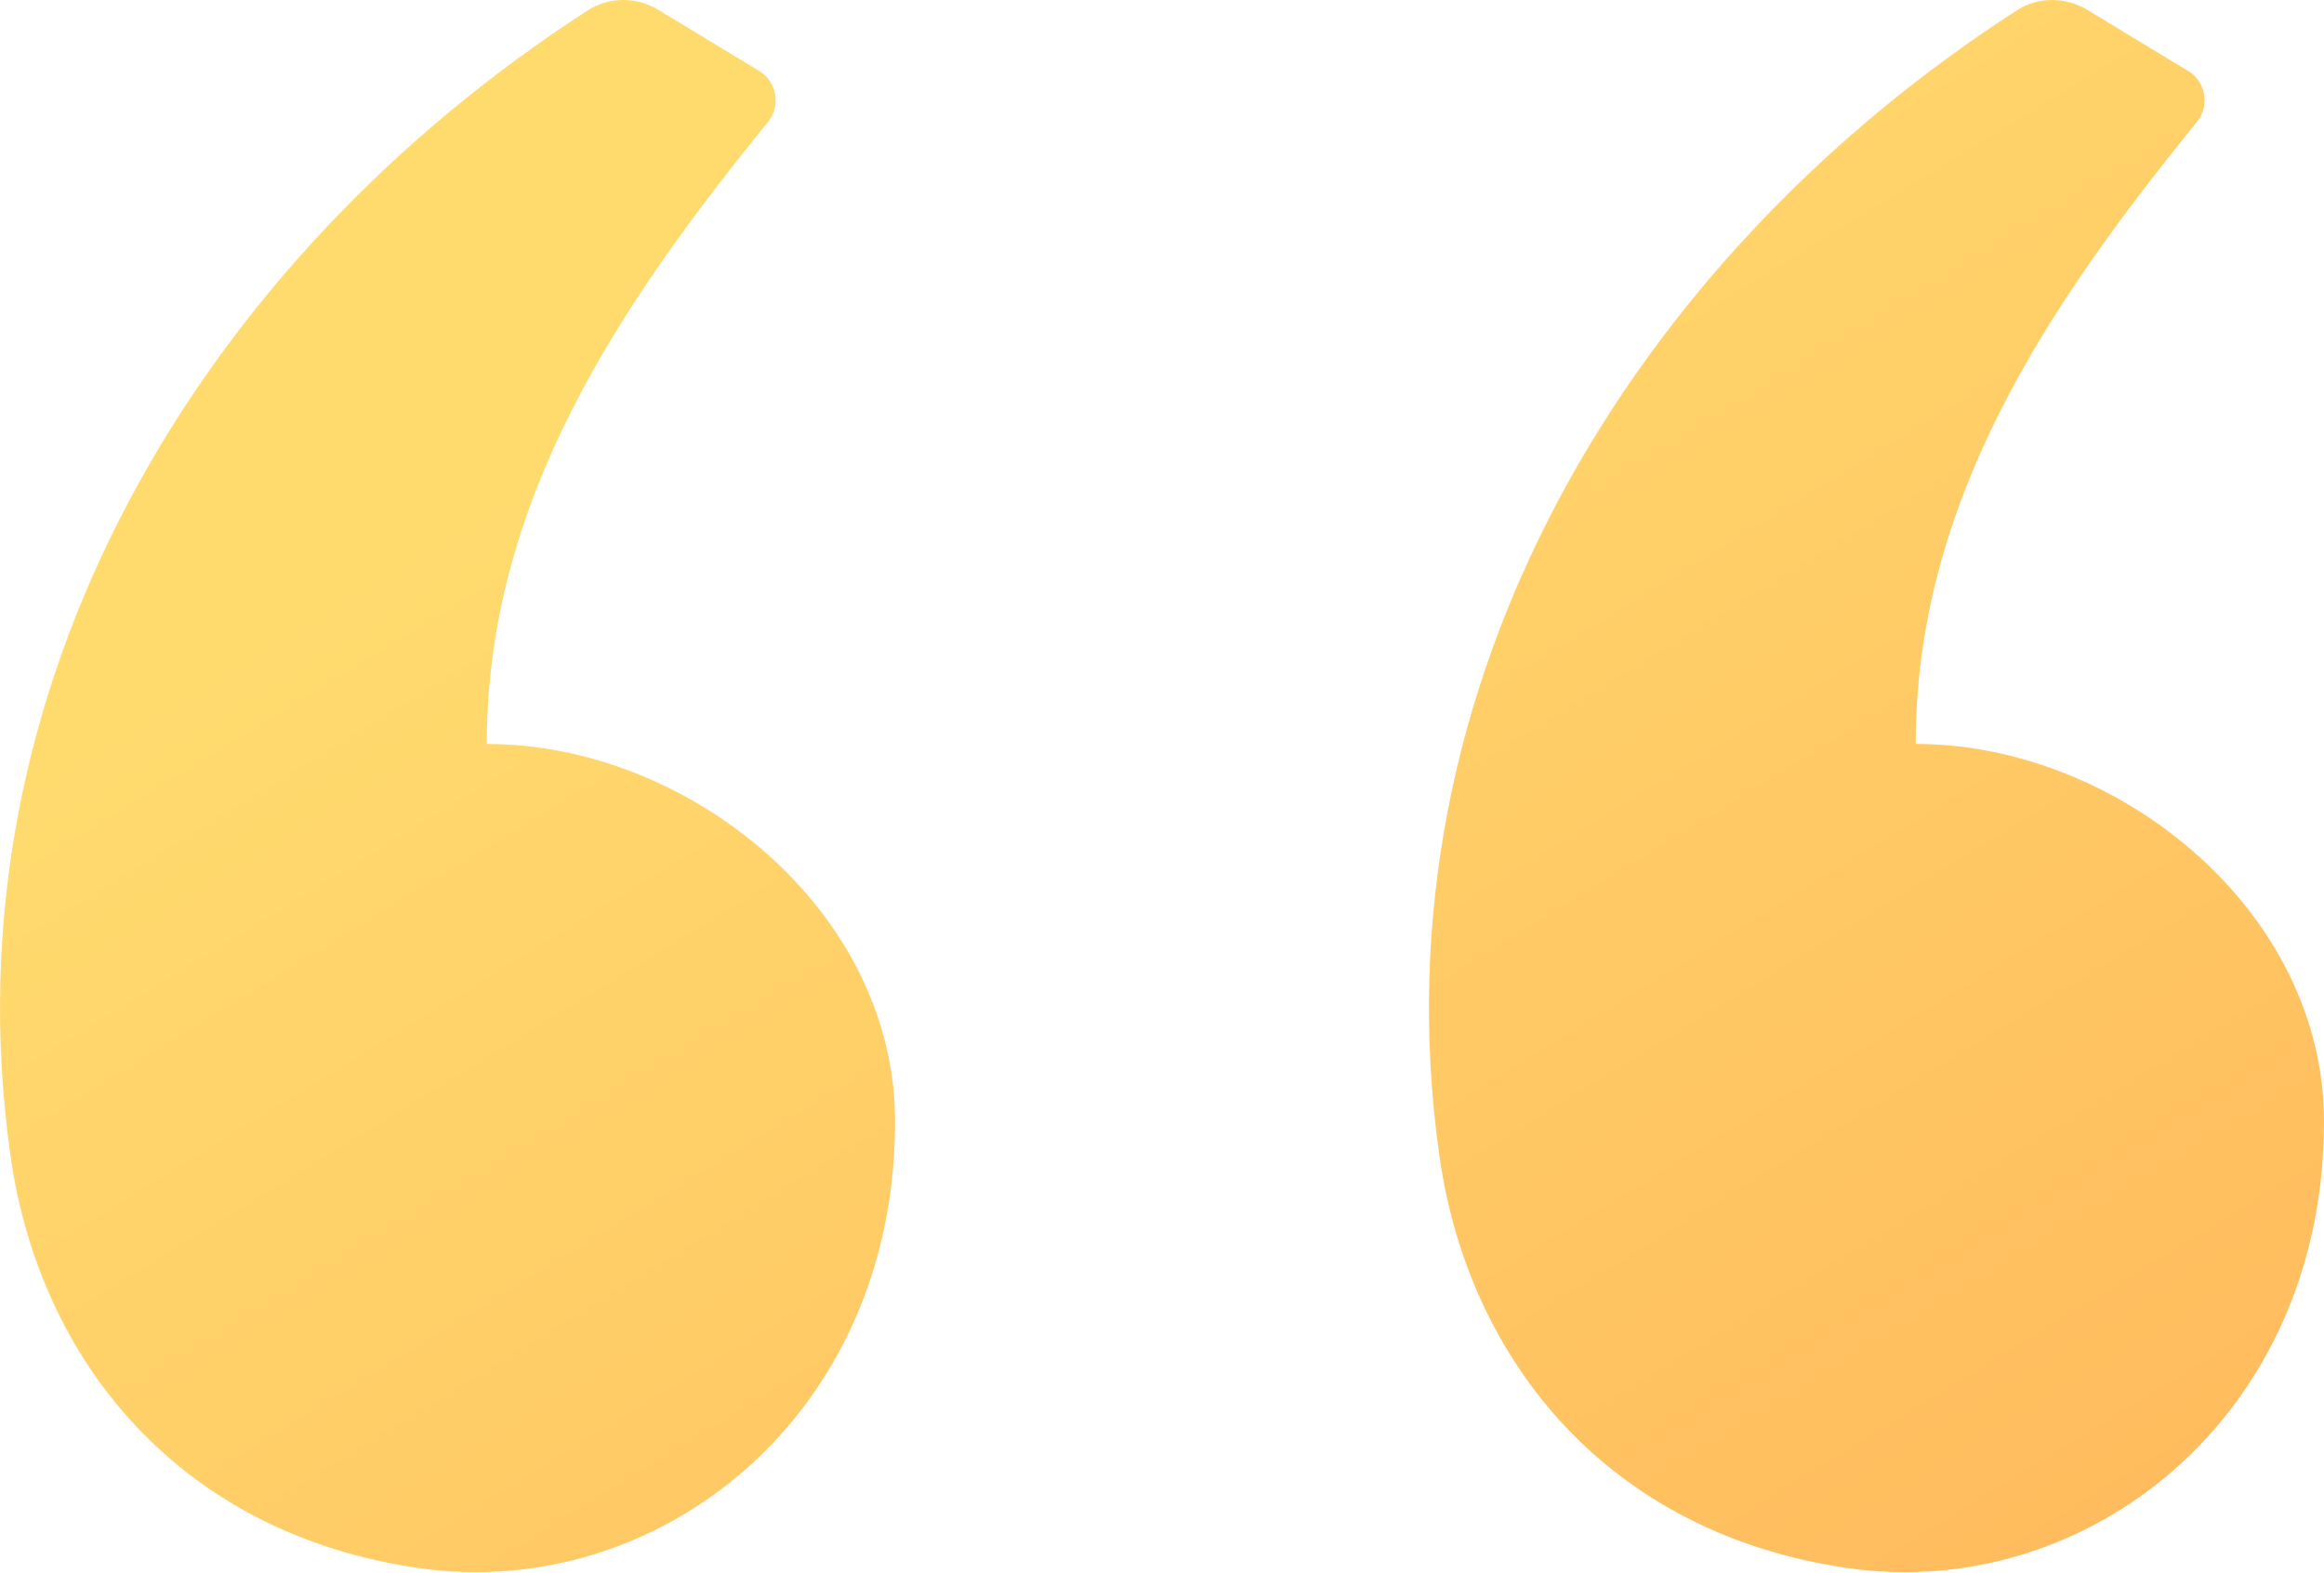
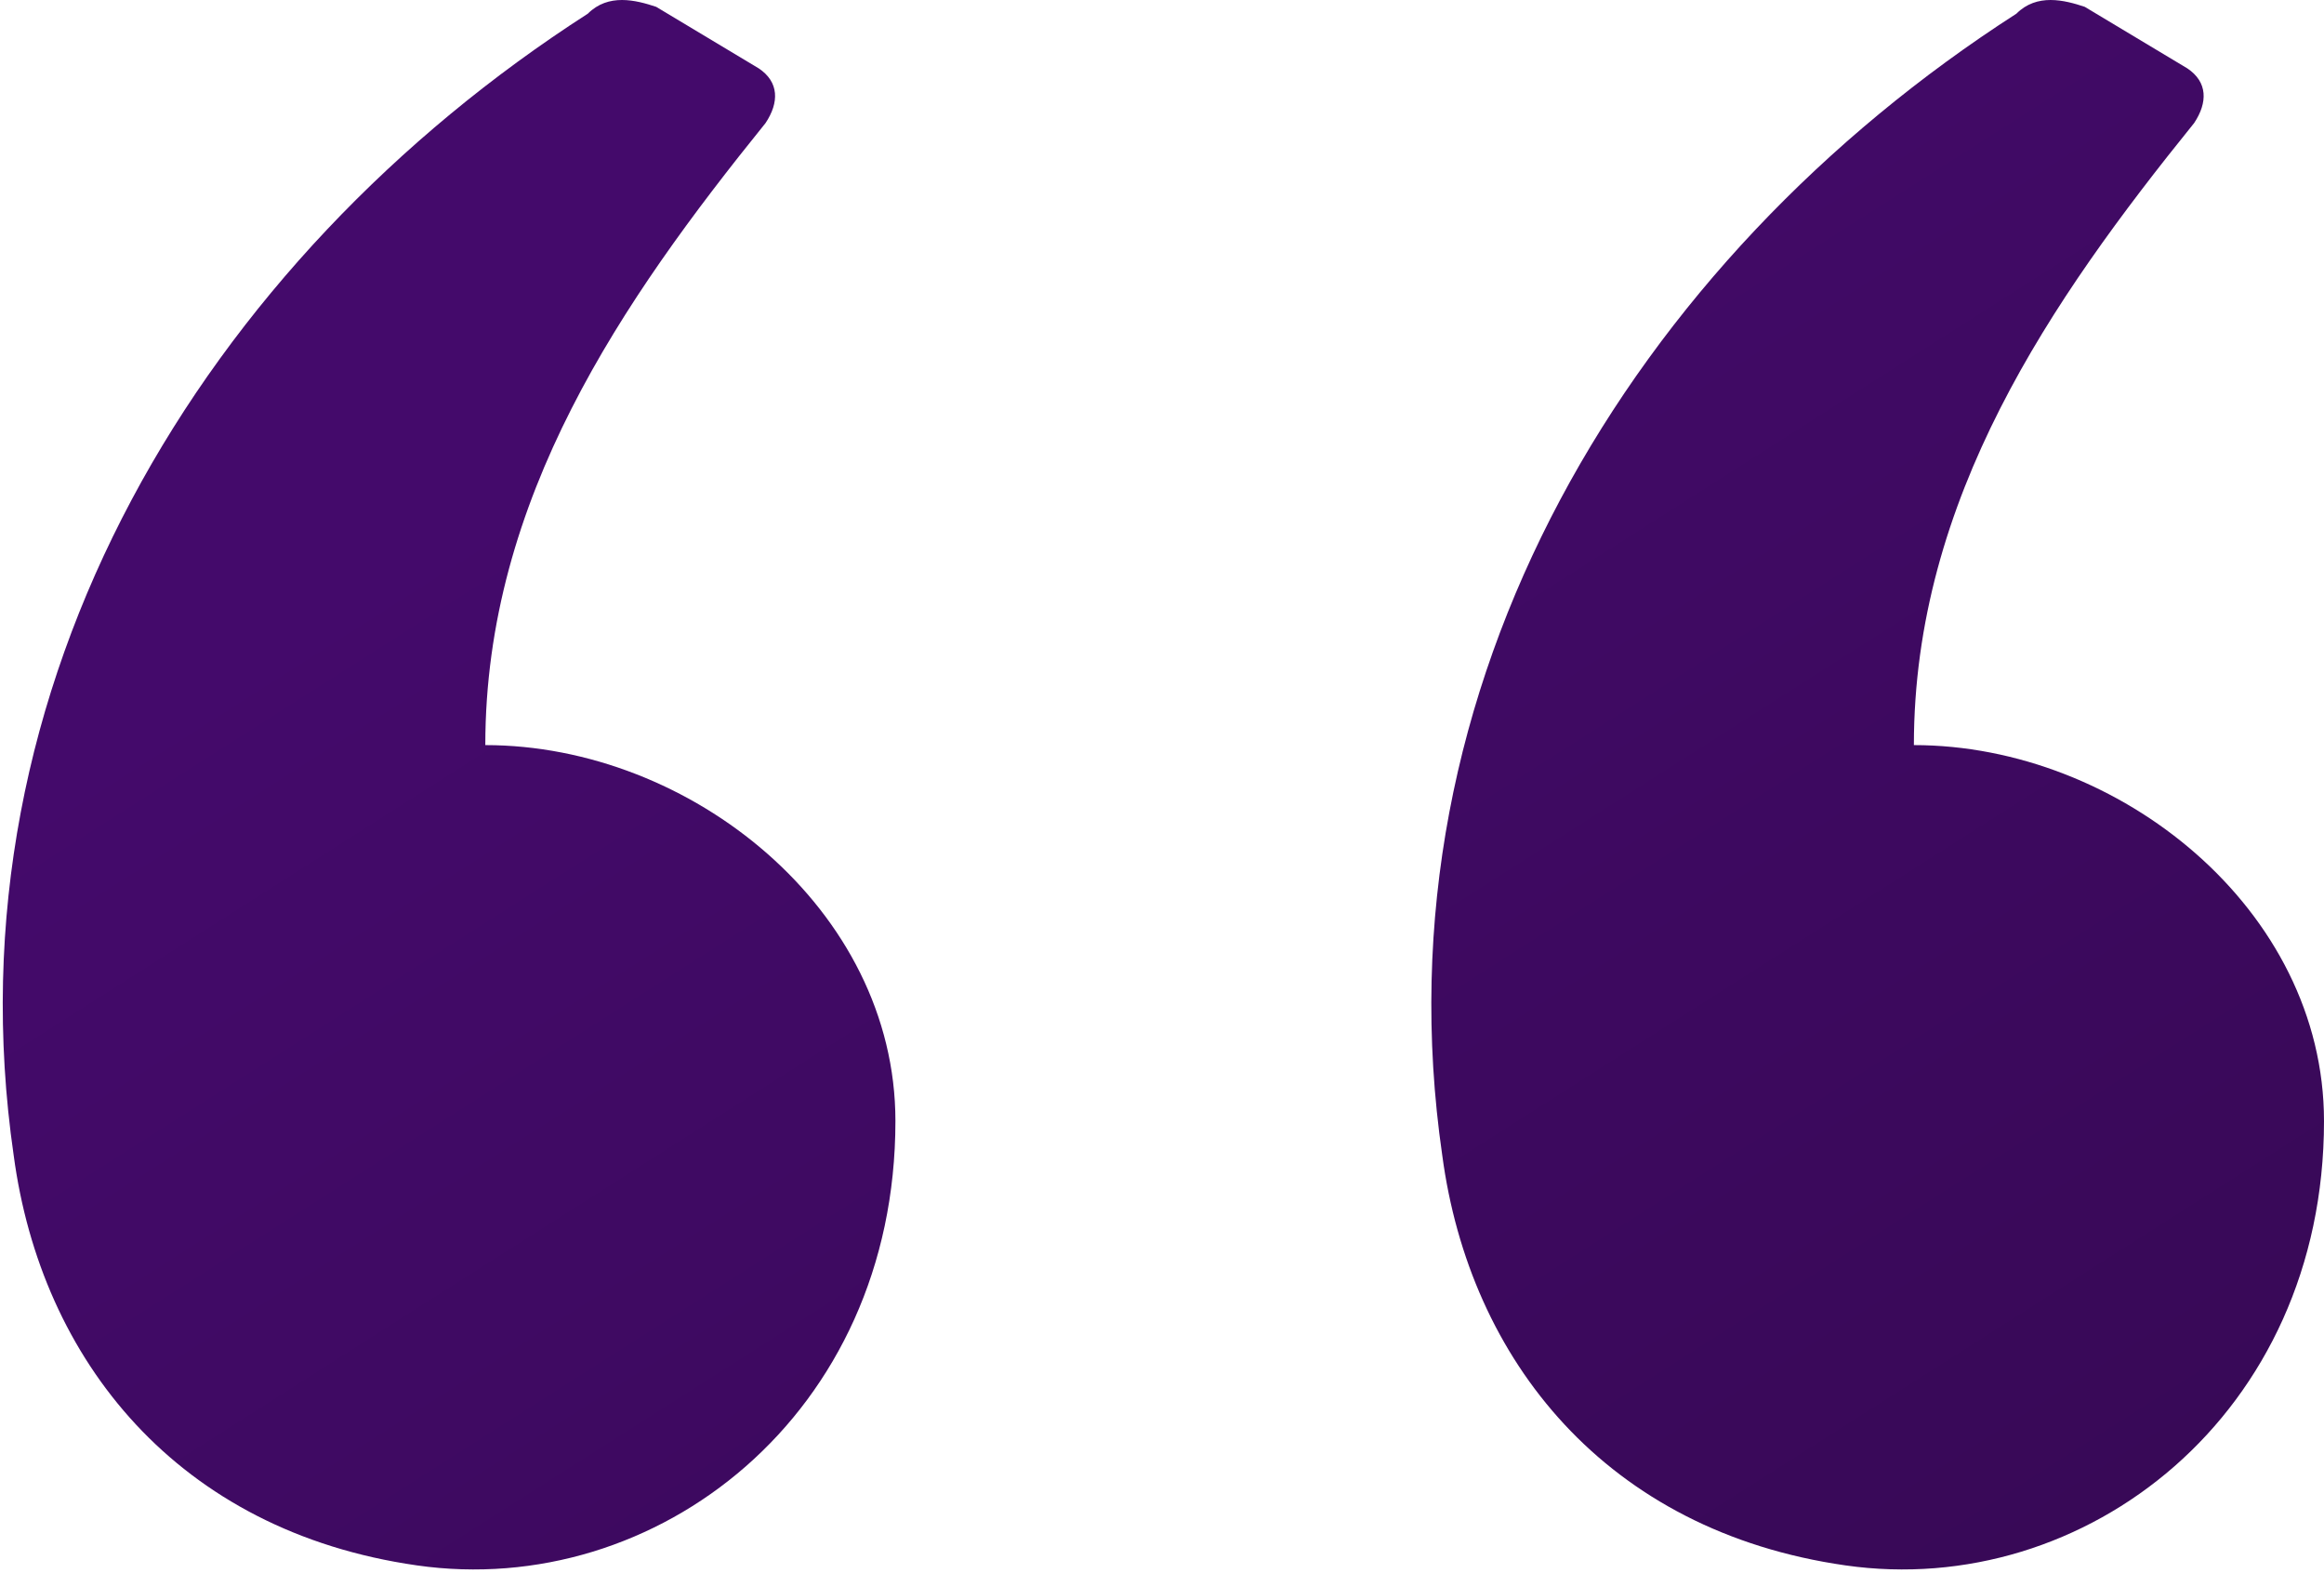
- <svg xmlns="http://www.w3.org/2000/svg" width="34" height="23" viewBox="0 0 34 23" fill="none">
-   <path fill-rule="evenodd" clip-rule="evenodd" d="M9.631 0.144L11.107 1.038C11.367 1.196 11.427 1.549 11.235 1.785C9.08 4.439 7.122 7.316 7.122 10.883C10.063 10.883 13.095 13.306 13.095 16.408C13.095 20.742 9.611 23.441 6.126 22.939C2.642 22.437 0.581 19.925 0.154 16.911C-0.826 9.999 2.986 3.774 8.599 0.152C8.912 -0.05 9.312 -0.049 9.631 0.144ZM30.536 0.144L32.012 1.038C32.273 1.196 32.332 1.549 32.14 1.785C29.985 4.439 28.027 7.316 28.027 10.883C30.969 10.883 34 13.306 34 16.408C34 20.742 30.516 23.441 27.032 22.939C23.547 22.437 21.486 19.925 21.059 16.911C20.079 9.999 23.892 3.774 29.505 0.152C29.817 -0.05 30.218 -0.049 30.536 0.144Z" fill="url(#paint0_linear)" />
+ <svg xmlns="http://www.w3.org/2000/svg" version="1.2" viewBox="0 0 34 23" width="34" height="23">
  <defs>
-     <linearGradient id="paint0_linear" x1="1.927" y1="4.65138e-07" x2="19.702" y2="29.018" gradientUnits="userSpaceOnUse">
-       <stop offset="0.259" stop-color="#FFDB6E" />
-       <stop offset="1" stop-color="#FFBC5E" />
+     <linearGradient id="g1" x2="1" gradientUnits="userSpaceOnUse" gradientTransform="matrix(17.776,29.018,-34.488,21.127,1.927,0)">
+       <stop offset=".259" stop-color="#440a6b" />
+       <stop offset="1" stop-color="#380957" />
    </linearGradient>
  </defs>
+   <style>
+ 		.s0 { fill: url(#g1) } 
+ 	</style>
+   <path id="Layer" fill-rule="evenodd" class="s0" d="m9.6 0.1l1.5 0.9c0.3 0.2 0.3 0.5 0.1 0.8-2.1 2.6-4.1 5.5-4.1 9.1 3 0 6 2.4 6 5.5 0 4.3-3.5 7-7 6.5-3.5-0.5-5.5-3-5.9-6-1-6.9 2.8-13.1 8.4-16.7 0.3-0.3 0.7-0.2 1-0.1zm20.9 0l1.5 0.9c0.3 0.2 0.3 0.5 0.1 0.8-2.1 2.6-4.1 5.5-4.1 9.1 3 0 6 2.4 6 5.5 0 4.3-3.5 7-7 6.5-3.5-0.5-5.5-3-5.9-6-1-6.9 2.8-13.1 8.4-16.7 0.3-0.3 0.7-0.2 1-0.1z" />
</svg>
